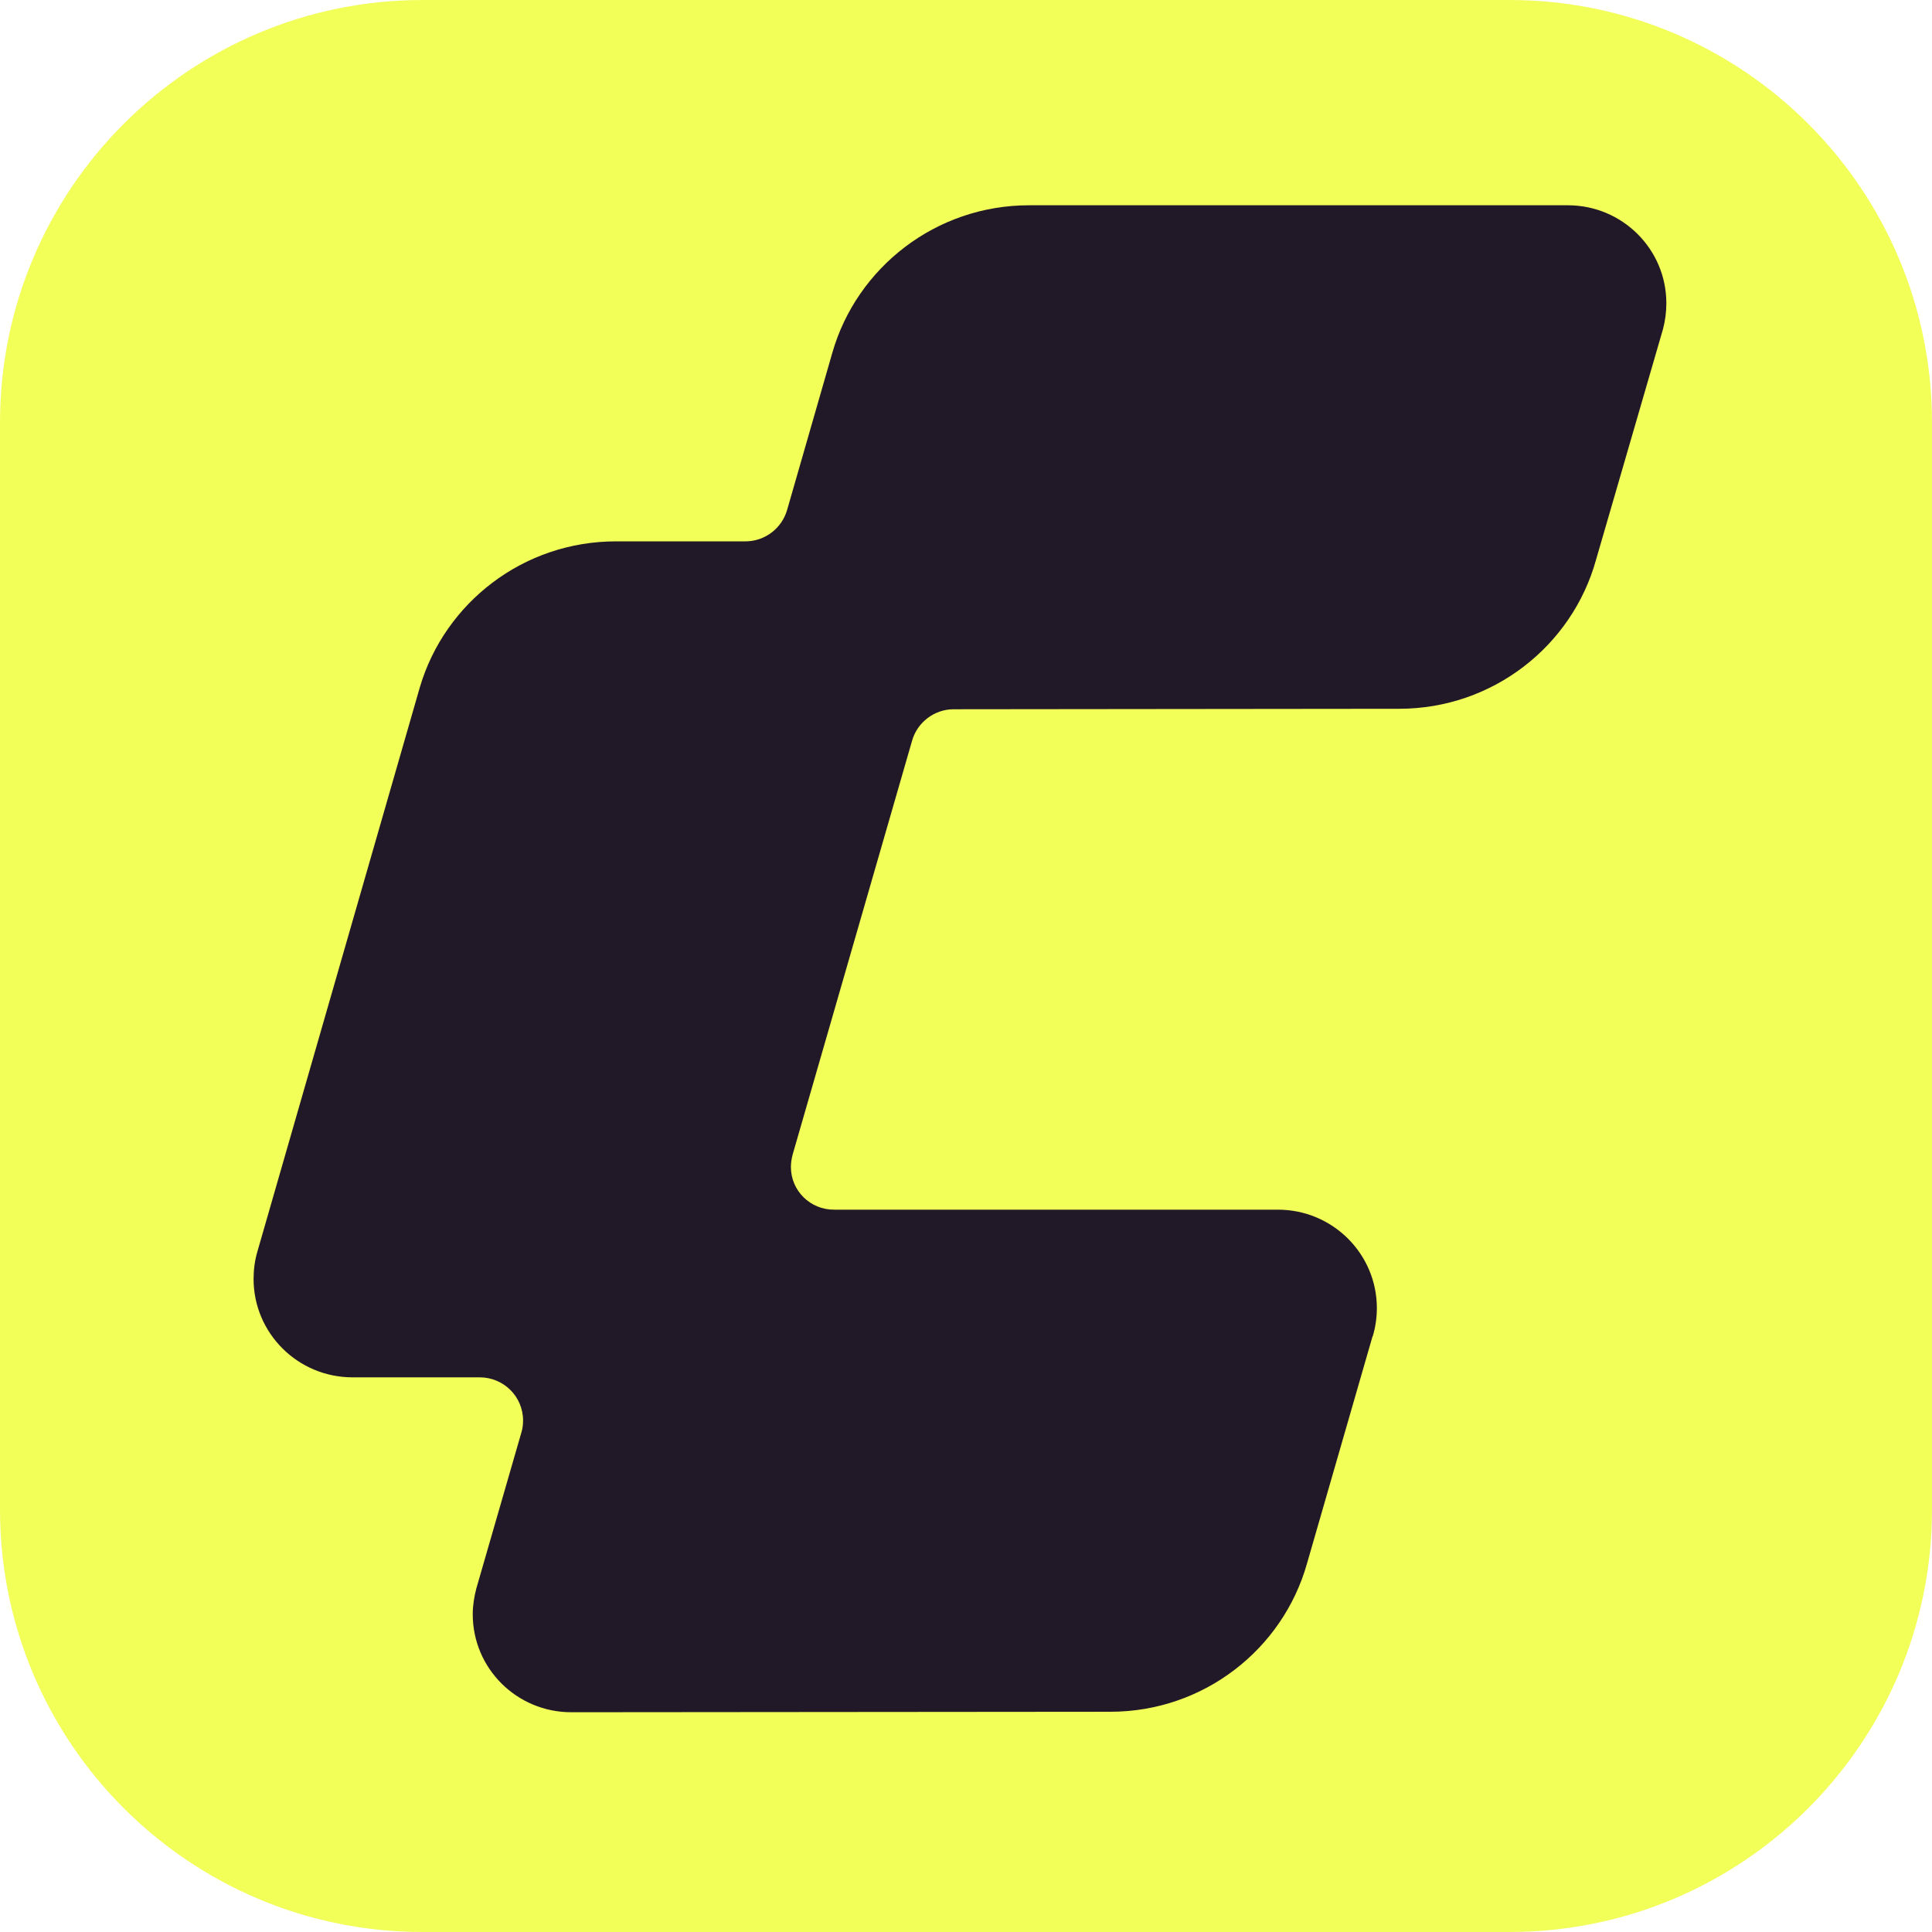
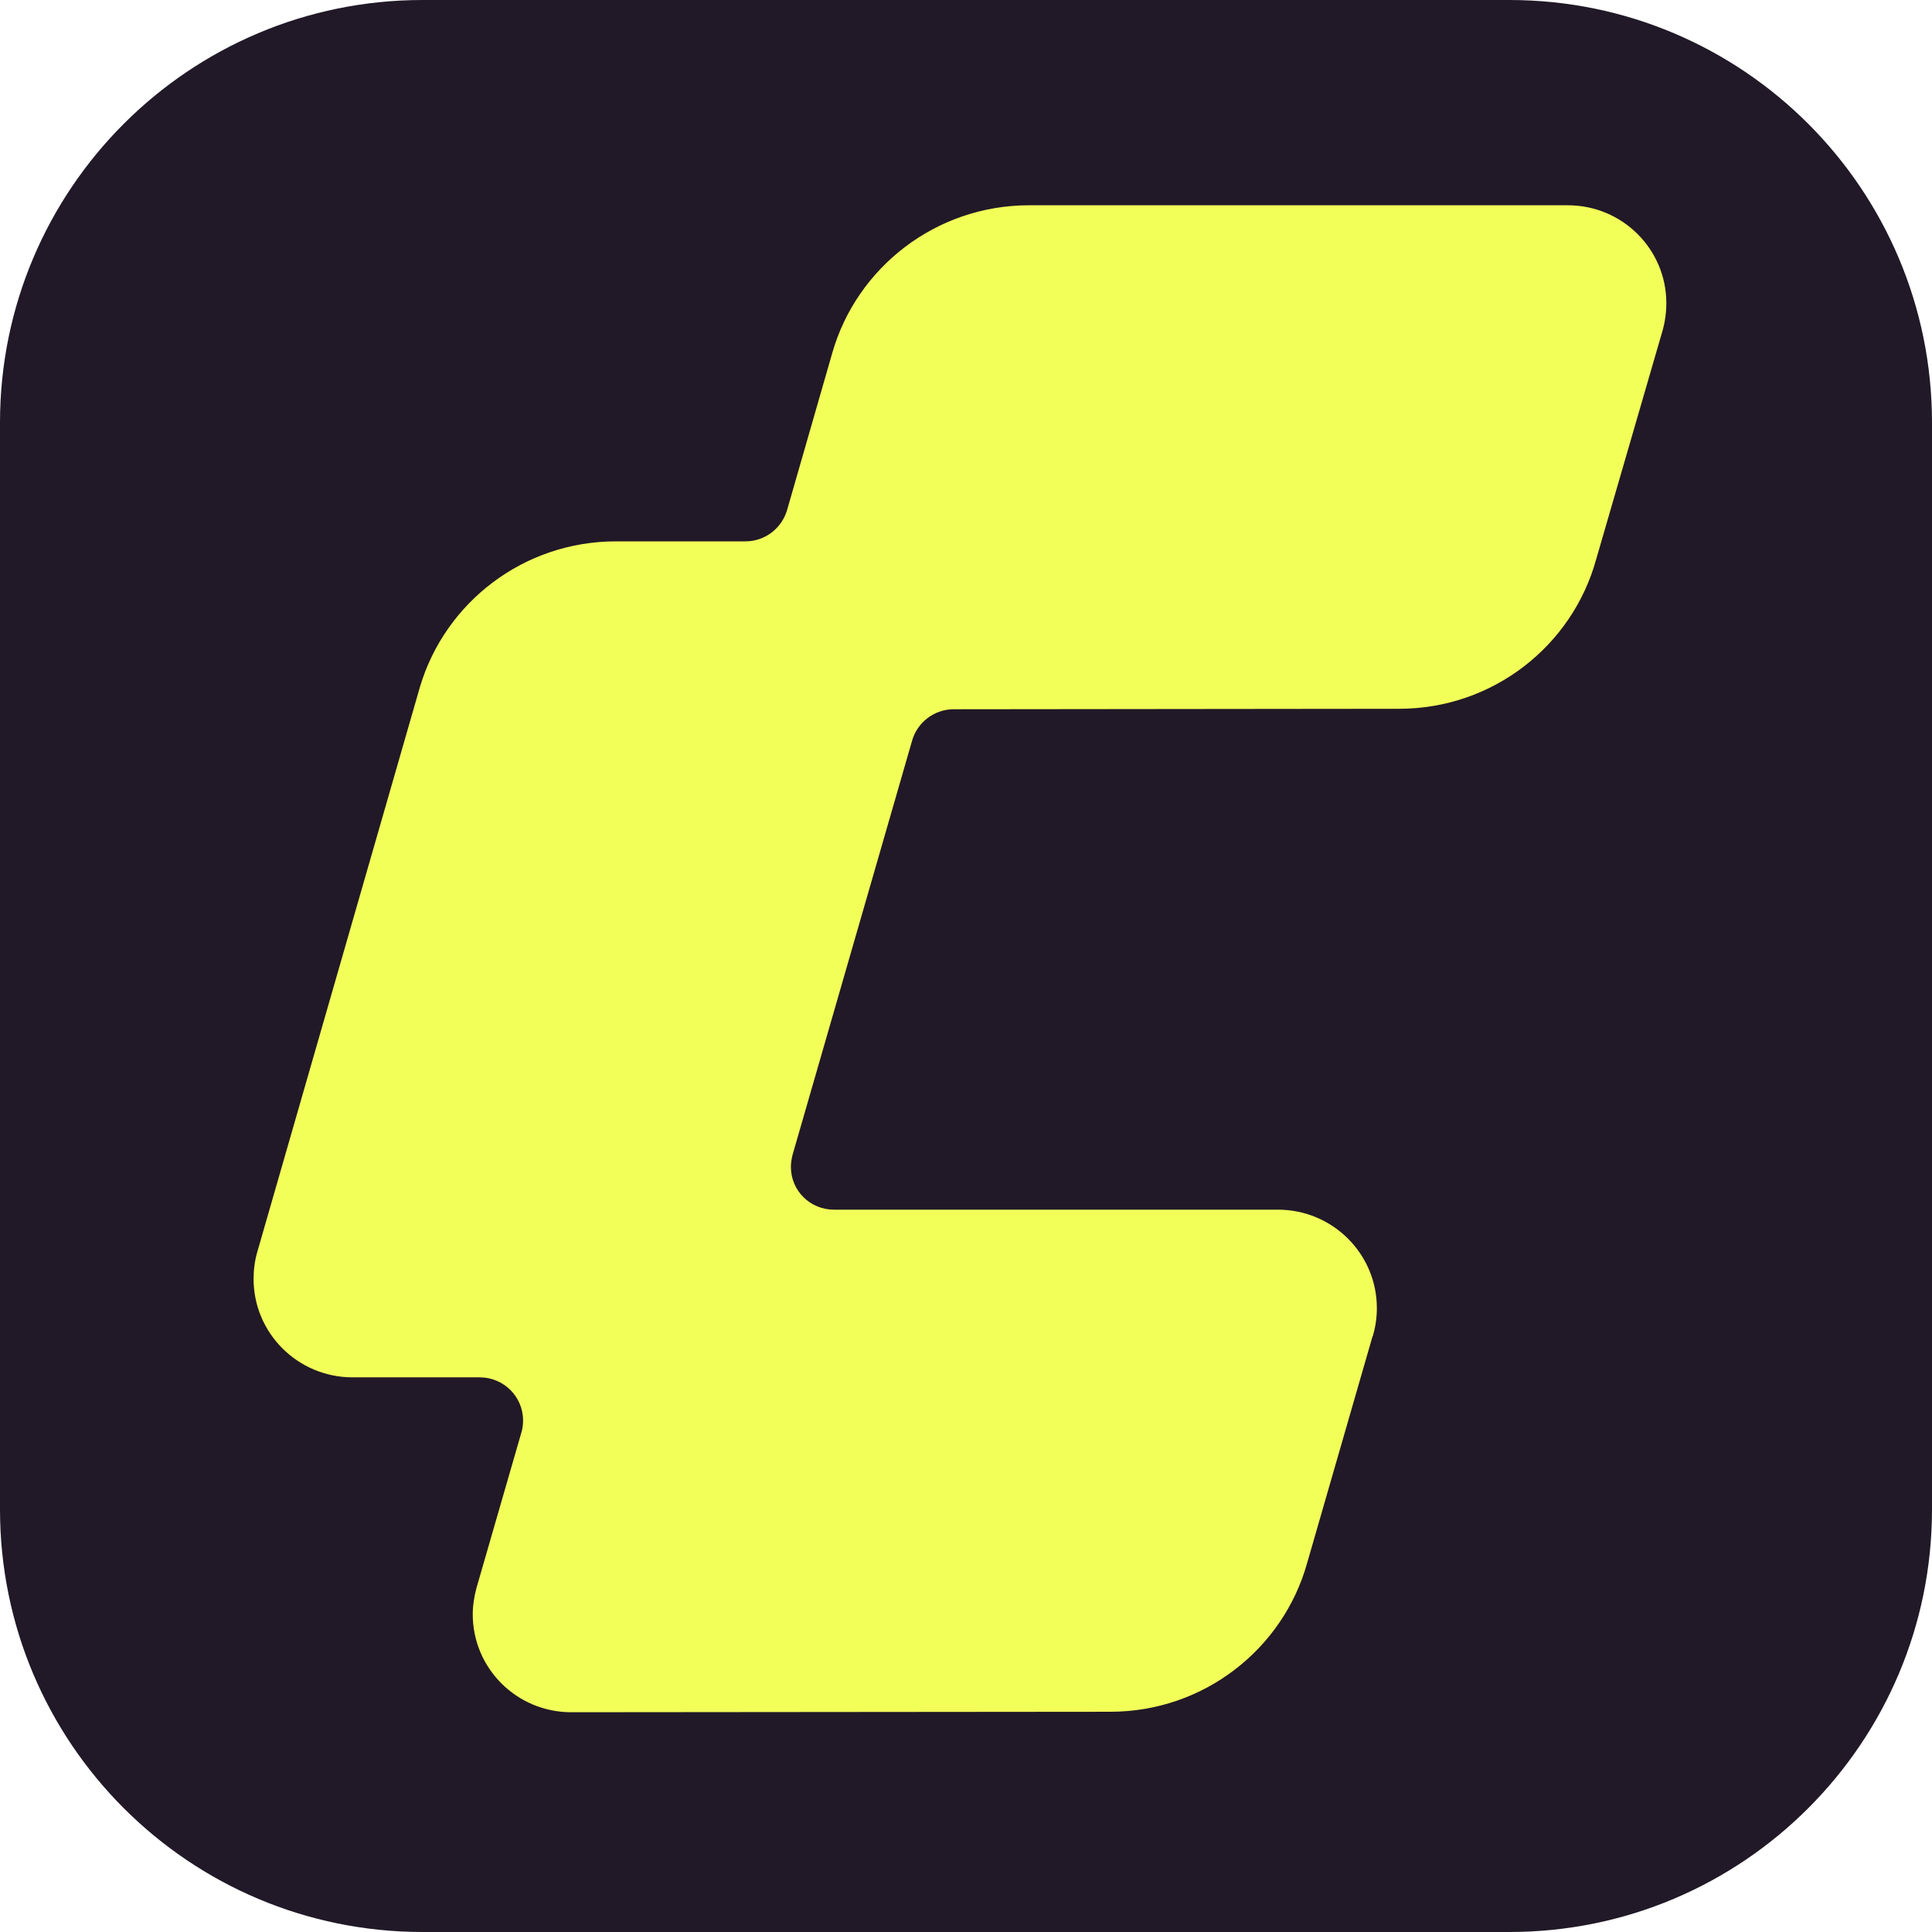
<svg xmlns="http://www.w3.org/2000/svg" viewBox="0 0 32 32">
-   <rect width="32" height="32" rx="7" fill="#F2FF59" />
+   <rect width="32" height="32" rx="7" fill="#211927" />
  <g transform="translate(4.2 3.4) scale(0.52)">
-     <path d="M35.649 36.021C35.733 35.739 35.779 35.441 35.779 35.128C35.779 33.396 34.367 31.992 32.626 31.992H18.496C17.736 32 17.115 31.39 17.115 30.634C17.115 30.497 17.138 30.367 17.168 30.245L20.973 17.061C21.134 16.481 21.672 16.053 22.3 16.053L36.485 16.038C39.477 16.038 42.001 14.031 42.76 11.292L44.893 3.945C44.962 3.685 45 3.403 45 3.121C45 1.396 43.596 0 41.862 0L24.702 0C21.725 0 19.209 1.991 18.434 4.7L16.992 9.713C16.823 10.285 16.294 10.705 15.665 10.705H11.545C8.592 10.705 6.099 12.658 5.301 15.336L0.115 33.35C0.038 33.617 0 33.907 0 34.197C0 35.929 1.412 37.333 3.153 37.333H7.203C7.963 37.333 8.584 37.944 8.584 38.707C8.584 38.836 8.569 38.966 8.531 39.088L7.096 44.055C7.027 44.322 6.981 44.597 6.981 44.879C6.981 46.604 8.385 48 10.118 48L27.287 47.985C30.271 47.985 32.787 45.986 33.554 43.262L35.641 36.029L35.649 36.021Z" fill="#211927" />
+     <path d="M35.649 36.021C35.733 35.739 35.779 35.441 35.779 35.128C35.779 33.396 34.367 31.992 32.626 31.992H18.496C17.736 32 17.115 31.39 17.115 30.634C17.115 30.497 17.138 30.367 17.168 30.245L20.973 17.061C21.134 16.481 21.672 16.053 22.3 16.053L36.485 16.038C39.477 16.038 42.001 14.031 42.76 11.292L44.893 3.945C44.962 3.685 45 3.403 45 3.121C45 1.396 43.596 0 41.862 0L24.702 0C21.725 0 19.209 1.991 18.434 4.7L16.992 9.713C16.823 10.285 16.294 10.705 15.665 10.705H11.545C8.592 10.705 6.099 12.658 5.301 15.336L0.115 33.35C0.038 33.617 0 33.907 0 34.197C0 35.929 1.412 37.333 3.153 37.333H7.203C7.963 37.333 8.584 37.944 8.584 38.707C8.584 38.836 8.569 38.966 8.531 39.088L7.096 44.055C7.027 44.322 6.981 44.597 6.981 44.879C6.981 46.604 8.385 48 10.118 48L27.287 47.985C30.271 47.985 32.787 45.986 33.554 43.262L35.641 36.029L35.649 36.021Z" fill="#F2FF59" />
  </g>
</svg>
